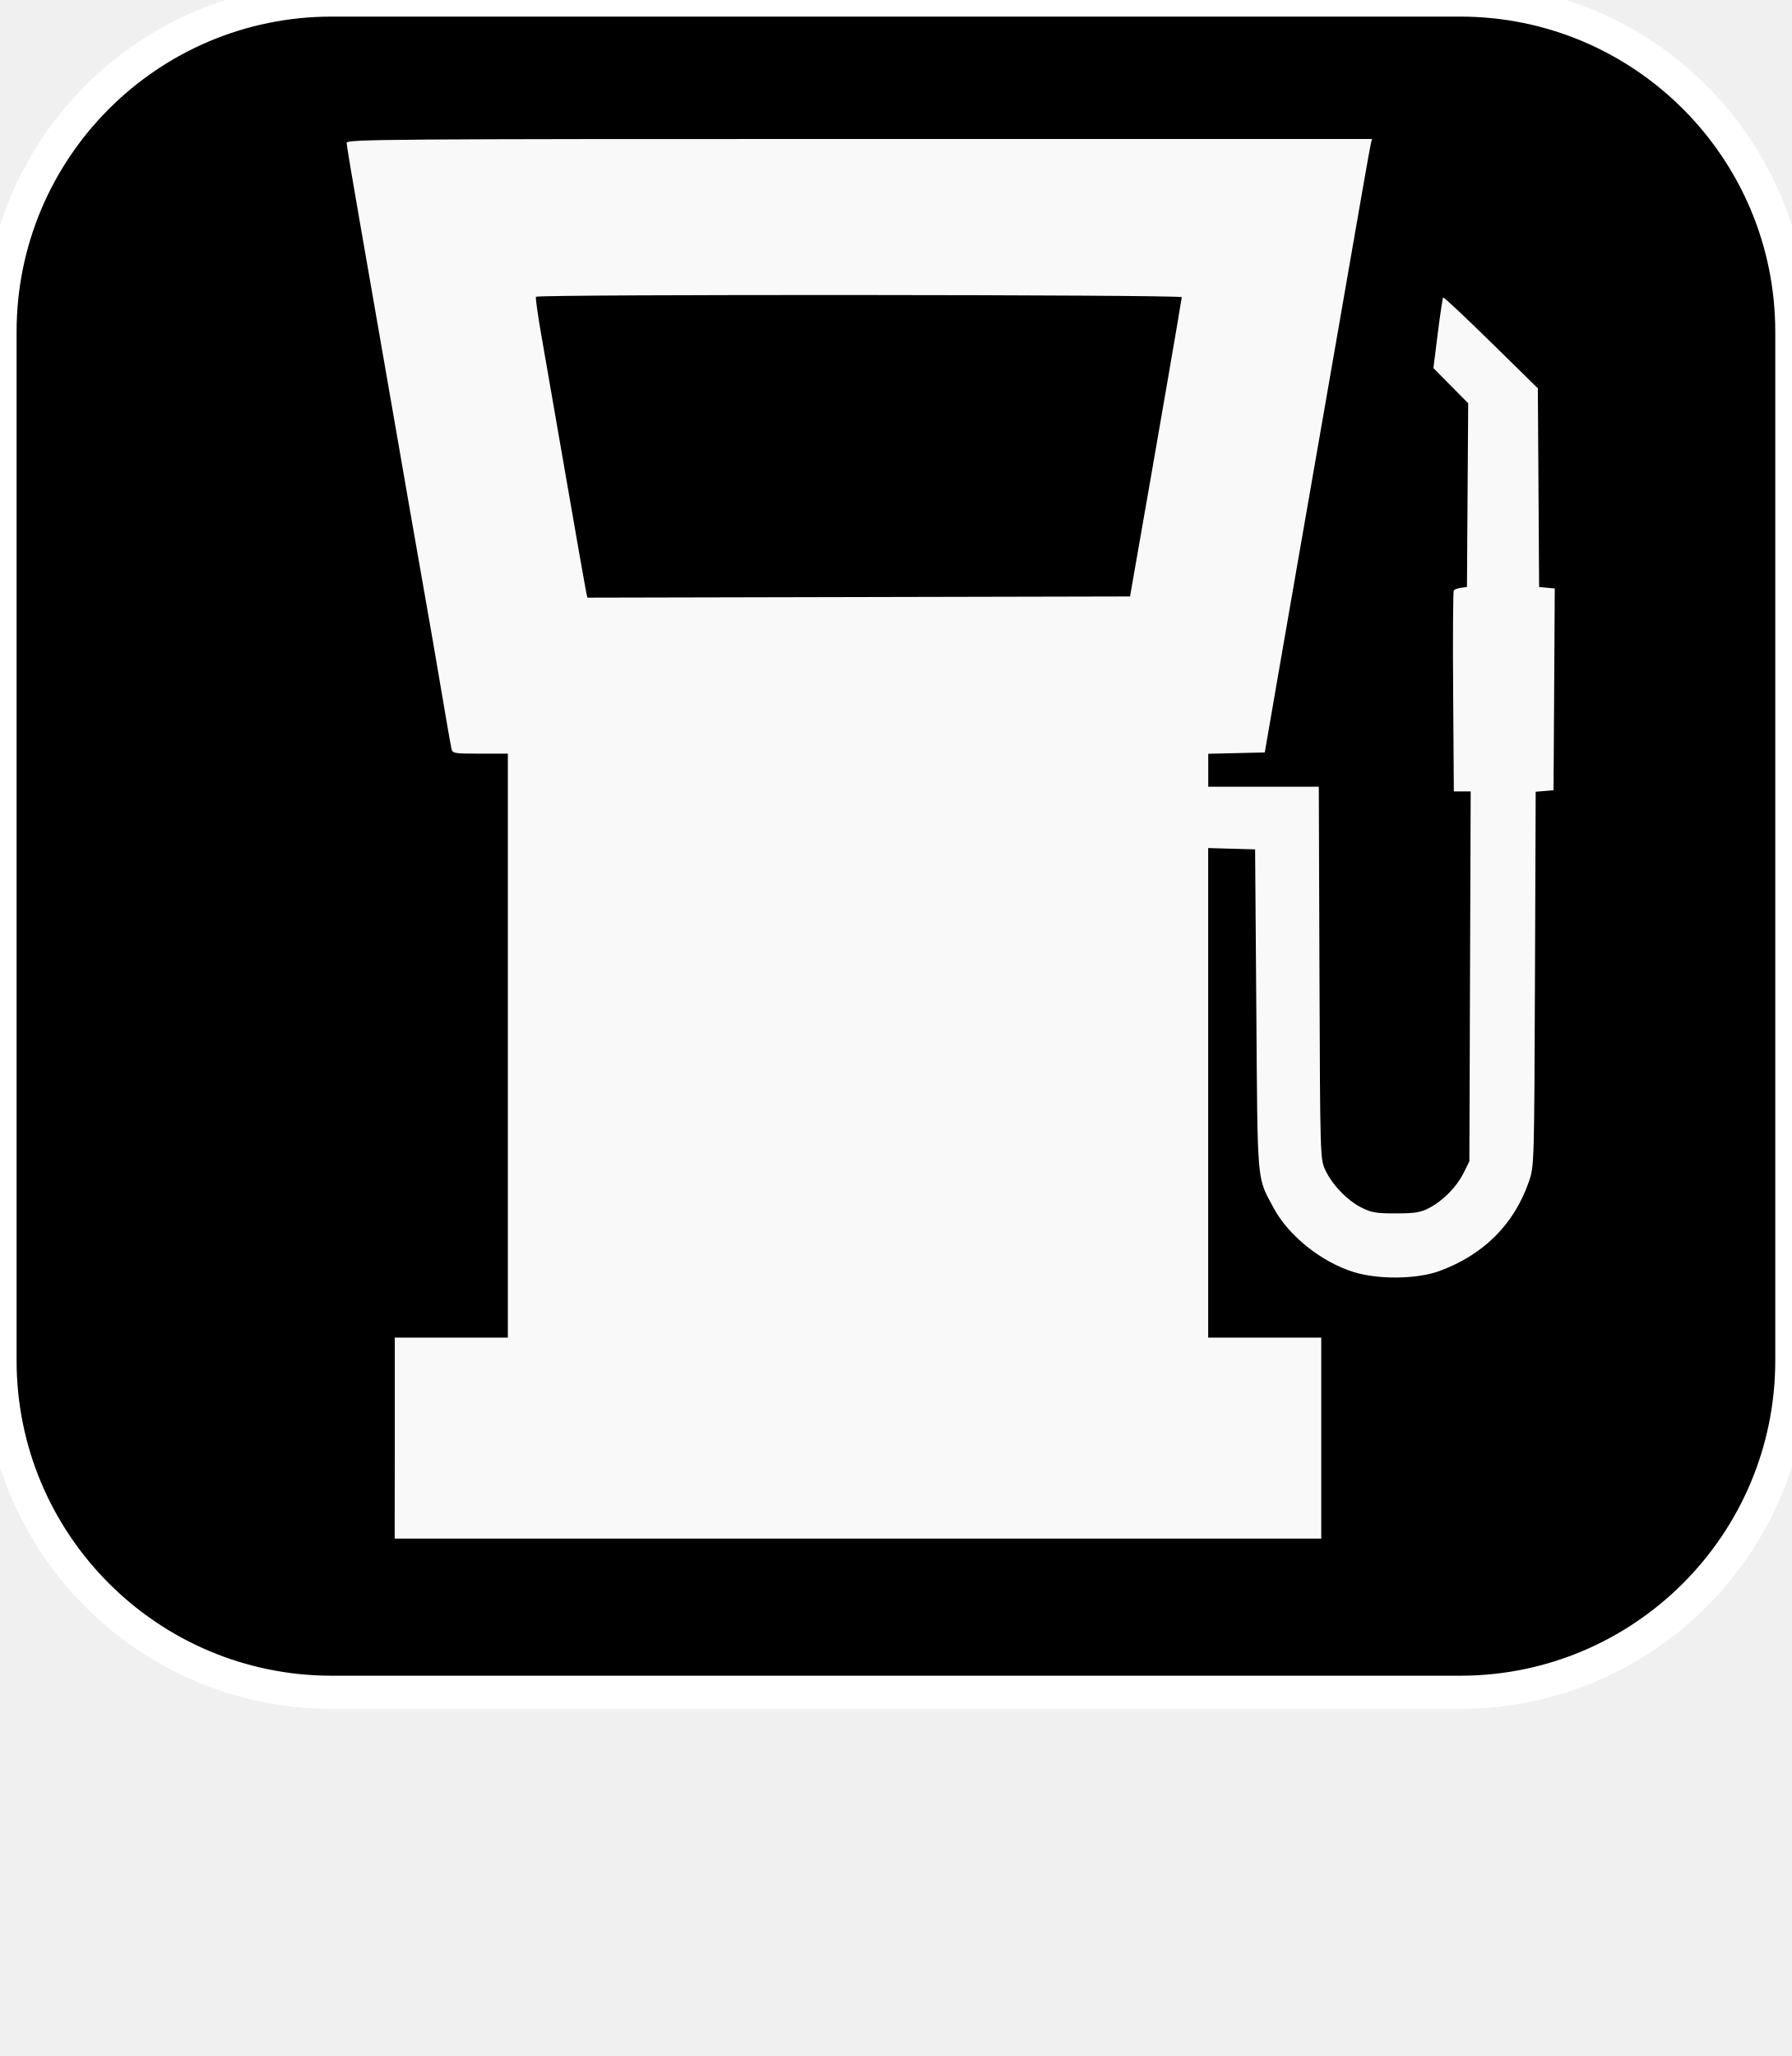
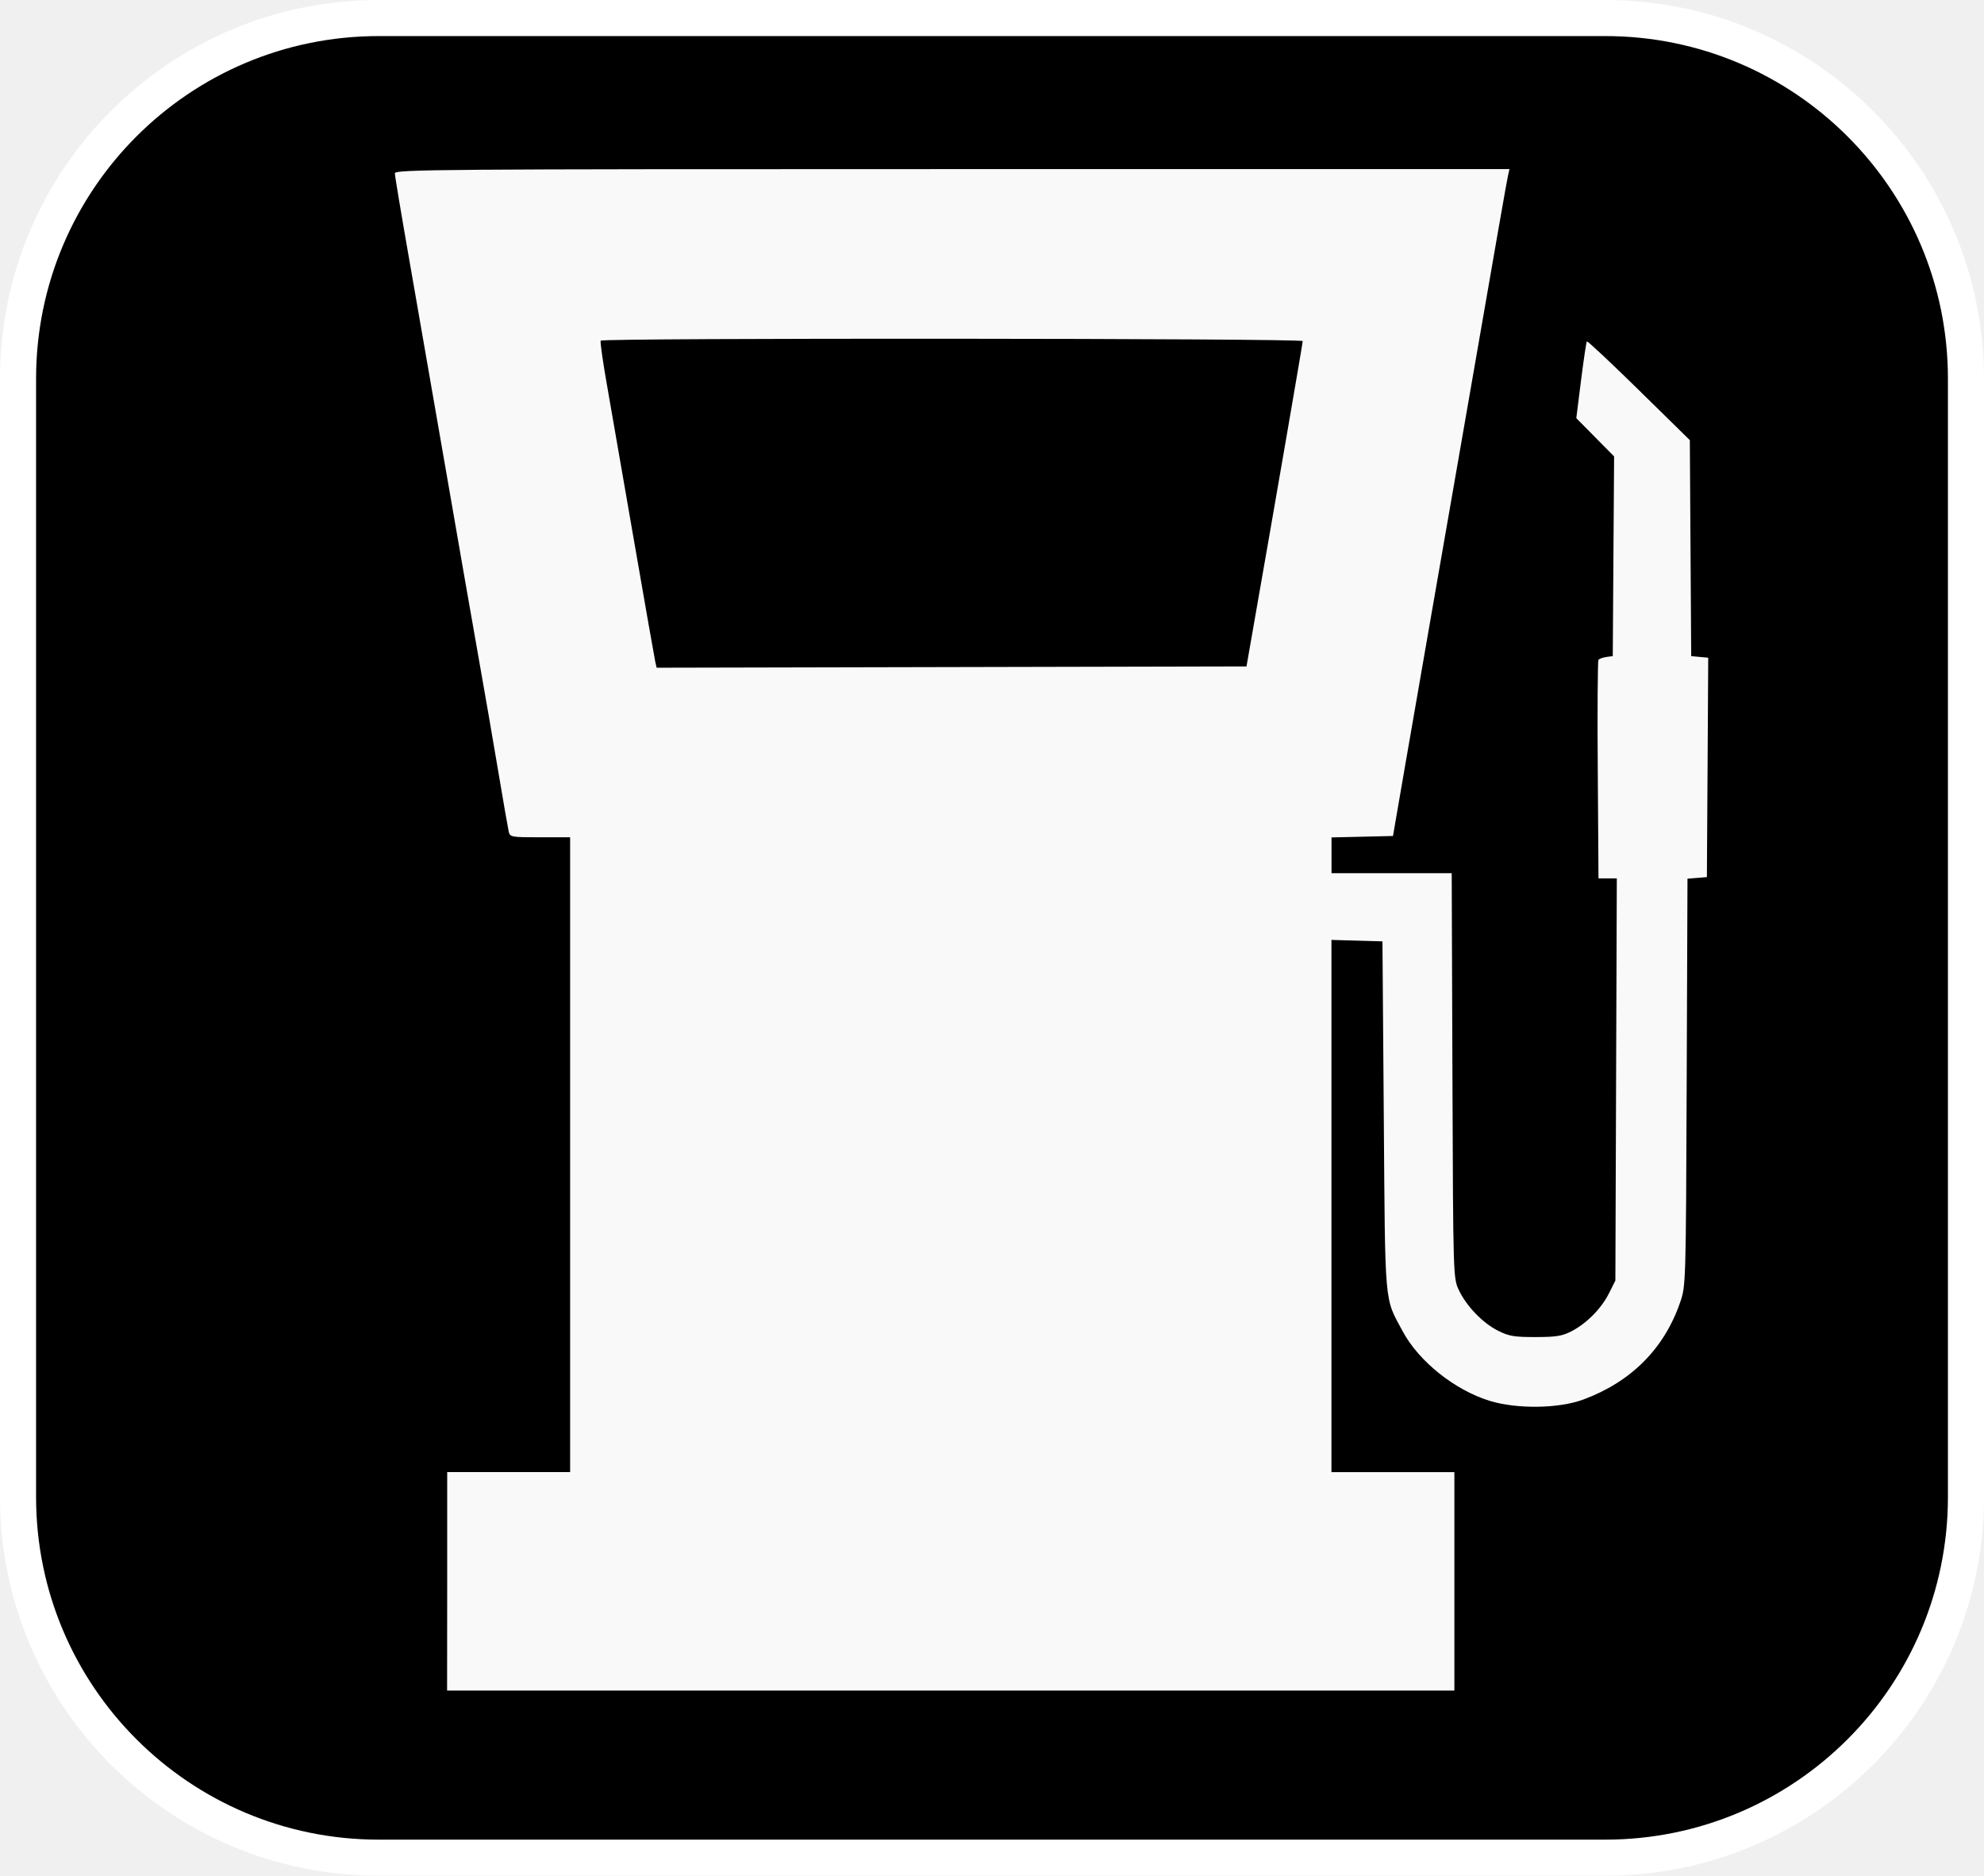
- <svg xmlns="http://www.w3.org/2000/svg" viewBox="0 0 54 61.96" version="1.1" id="svg1">
+ <svg xmlns="http://www.w3.org/2000/svg" viewBox="0 0 55 52" version="1.1" id="svg1" width="55" height="52">
  <defs id="defs1" />
-   <g id="Group_165" data-name="Group 165" transform="translate(-1323.585 -290.965)">
+   <g id="Group_165" data-name="Group 165" transform="translate(-1323.085,-290.465)">
    <rect stroke="#ffffff" id="Rectangle_38" data-name="Rectangle 38" width="54" height="51" rx="10" x="1323.585" y="290.965" />
    <path style="fill:#f9f9f9;stroke-width:0.272" d="m 1335.482,334.303 v -3.028 h 1.704 1.704 v -8.799 -8.799 h -0.833 c -0.804,0 -0.834,-0.006 -0.87,-0.16 -0.02,-0.088 -0.153,-0.85 -0.294,-1.692 -0.141,-0.842 -0.385,-2.253 -0.542,-3.135 -0.157,-0.882 -0.565,-3.222 -0.907,-5.201 -0.343,-1.979 -0.801,-4.611 -1.018,-5.85 -0.217,-1.238 -0.395,-2.304 -0.395,-2.369 0,-0.108 1.159,-0.117 15.45,-0.117 h 15.45 l -0.037,0.16 c -0.037,0.158 -0.221,1.213 -1.306,7.463 -0.303,1.744 -0.696,4.004 -0.875,5.023 -0.178,1.019 -0.479,2.75 -0.668,3.847 l -0.344,1.995 -0.852,0.02 -0.852,0.02 v 0.496 0.496 h 1.666 1.666 l 0.02,5.611 c 0.02,5.579 0.022,5.613 0.177,5.944 0.21,0.446 0.663,0.916 1.09,1.13 0.299,0.15 0.448,0.175 1.038,0.174 0.577,-8e-4 0.74,-0.028 1,-0.163 0.421,-0.22 0.824,-0.629 1.036,-1.052 l 0.176,-0.351 0.02,-5.575 0.02,-5.575 h -0.254 -0.254 l -0.02,-2.999 c -0.015,-1.65 0,-3.025 0.017,-3.056 0.02,-0.031 0.117,-0.068 0.218,-0.082 l 0.181,-0.025 0.018,-2.768 0.019,-2.768 -0.524,-0.53 -0.524,-0.53 0.131,-1.048 c 0.073,-0.576 0.145,-1.063 0.163,-1.08 0.017,-0.018 0.666,0.591 1.442,1.352 l 1.411,1.385 0.019,2.994 0.019,2.994 0.236,0.022 0.236,0.022 -0.018,3.041 -0.019,3.041 -0.269,0.022 -0.269,0.022 -0.022,5.642 c -0.022,5.6 -0.023,5.646 -0.182,6.105 -0.443,1.283 -1.358,2.201 -2.686,2.693 -0.679,0.252 -1.842,0.267 -2.595,0.035 -0.968,-0.299 -1.961,-1.092 -2.408,-1.924 -0.517,-0.961 -0.486,-0.61 -0.526,-5.969 l -0.037,-4.845 -0.707,-0.02 -0.707,-0.02 v 7.377 7.377 h 1.704 1.704 v 3.028 3.028 h -13.962 -13.962 z m 22.351,-26.468 c 0.578,-3.291 1.366,-7.857 1.366,-7.914 0,-0.079 -19.413,-0.091 -19.462,-0.012 -0.019,0.029 0.06,0.582 0.174,1.229 0.113,0.647 0.453,2.602 0.755,4.346 0.302,1.744 0.565,3.243 0.585,3.331 l 0.037,0.161 8.176,-0.018 8.176,-0.018 z" id="path1" />
  </g>
</svg>
